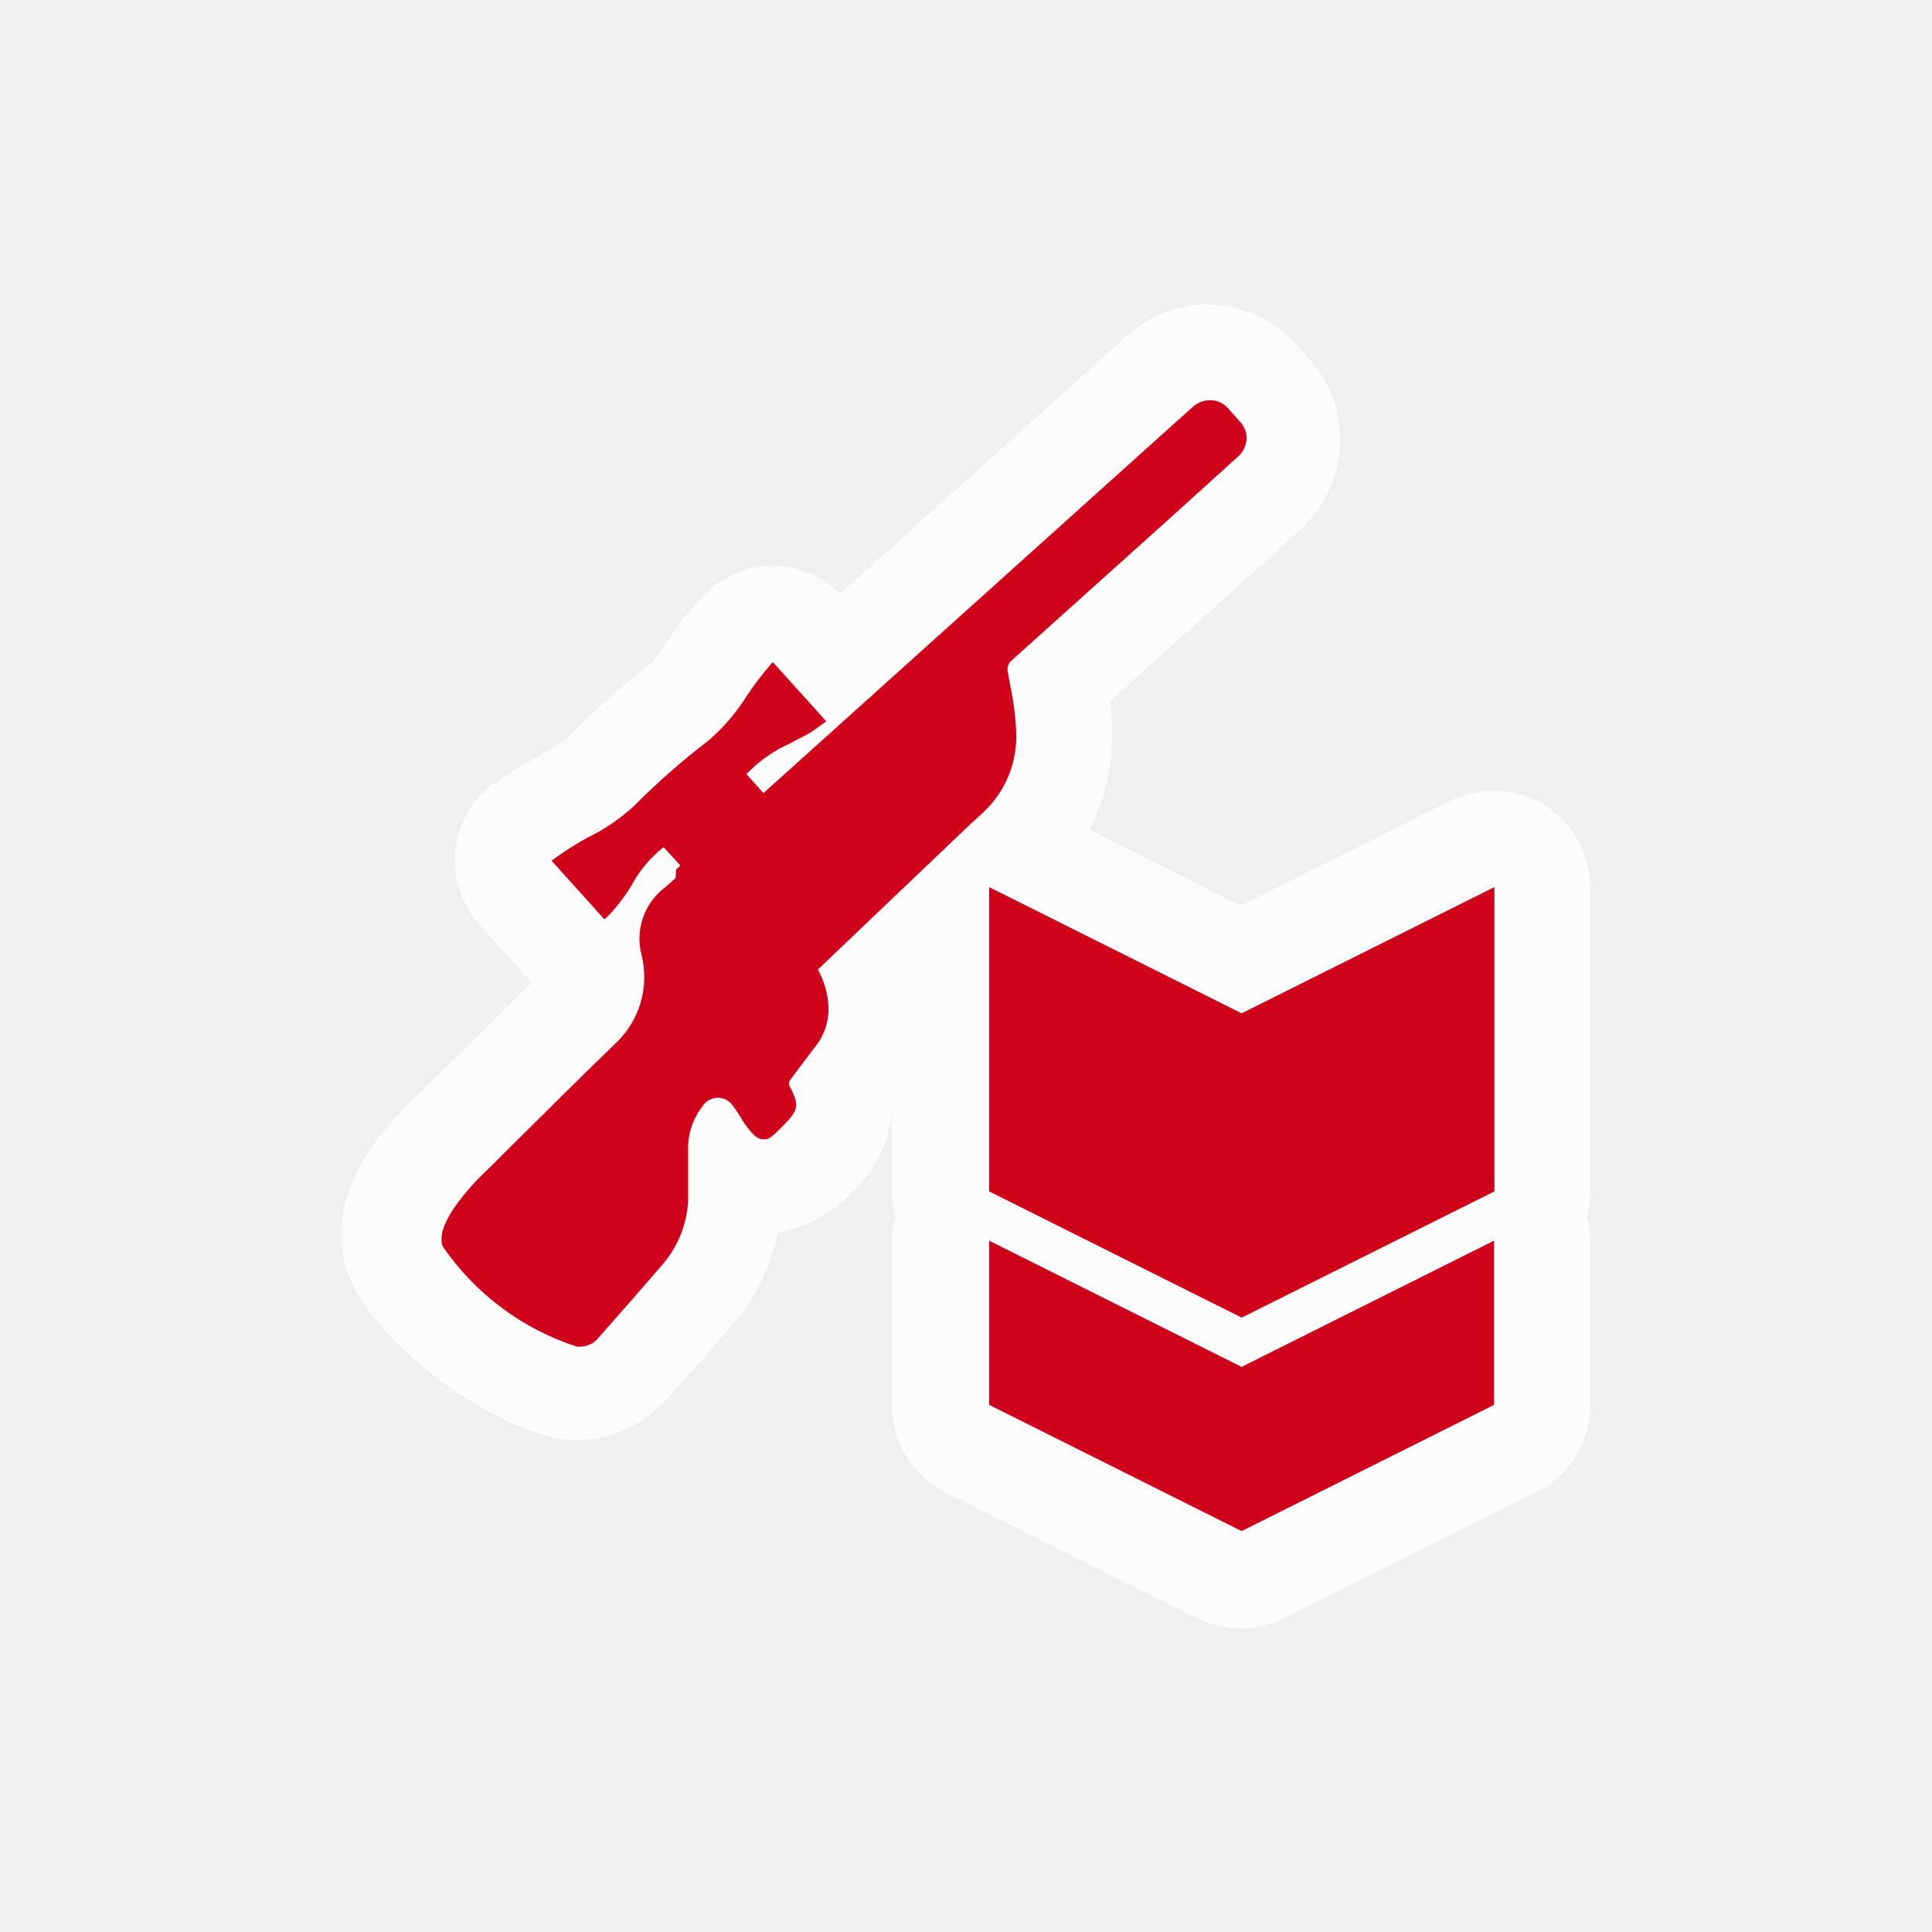
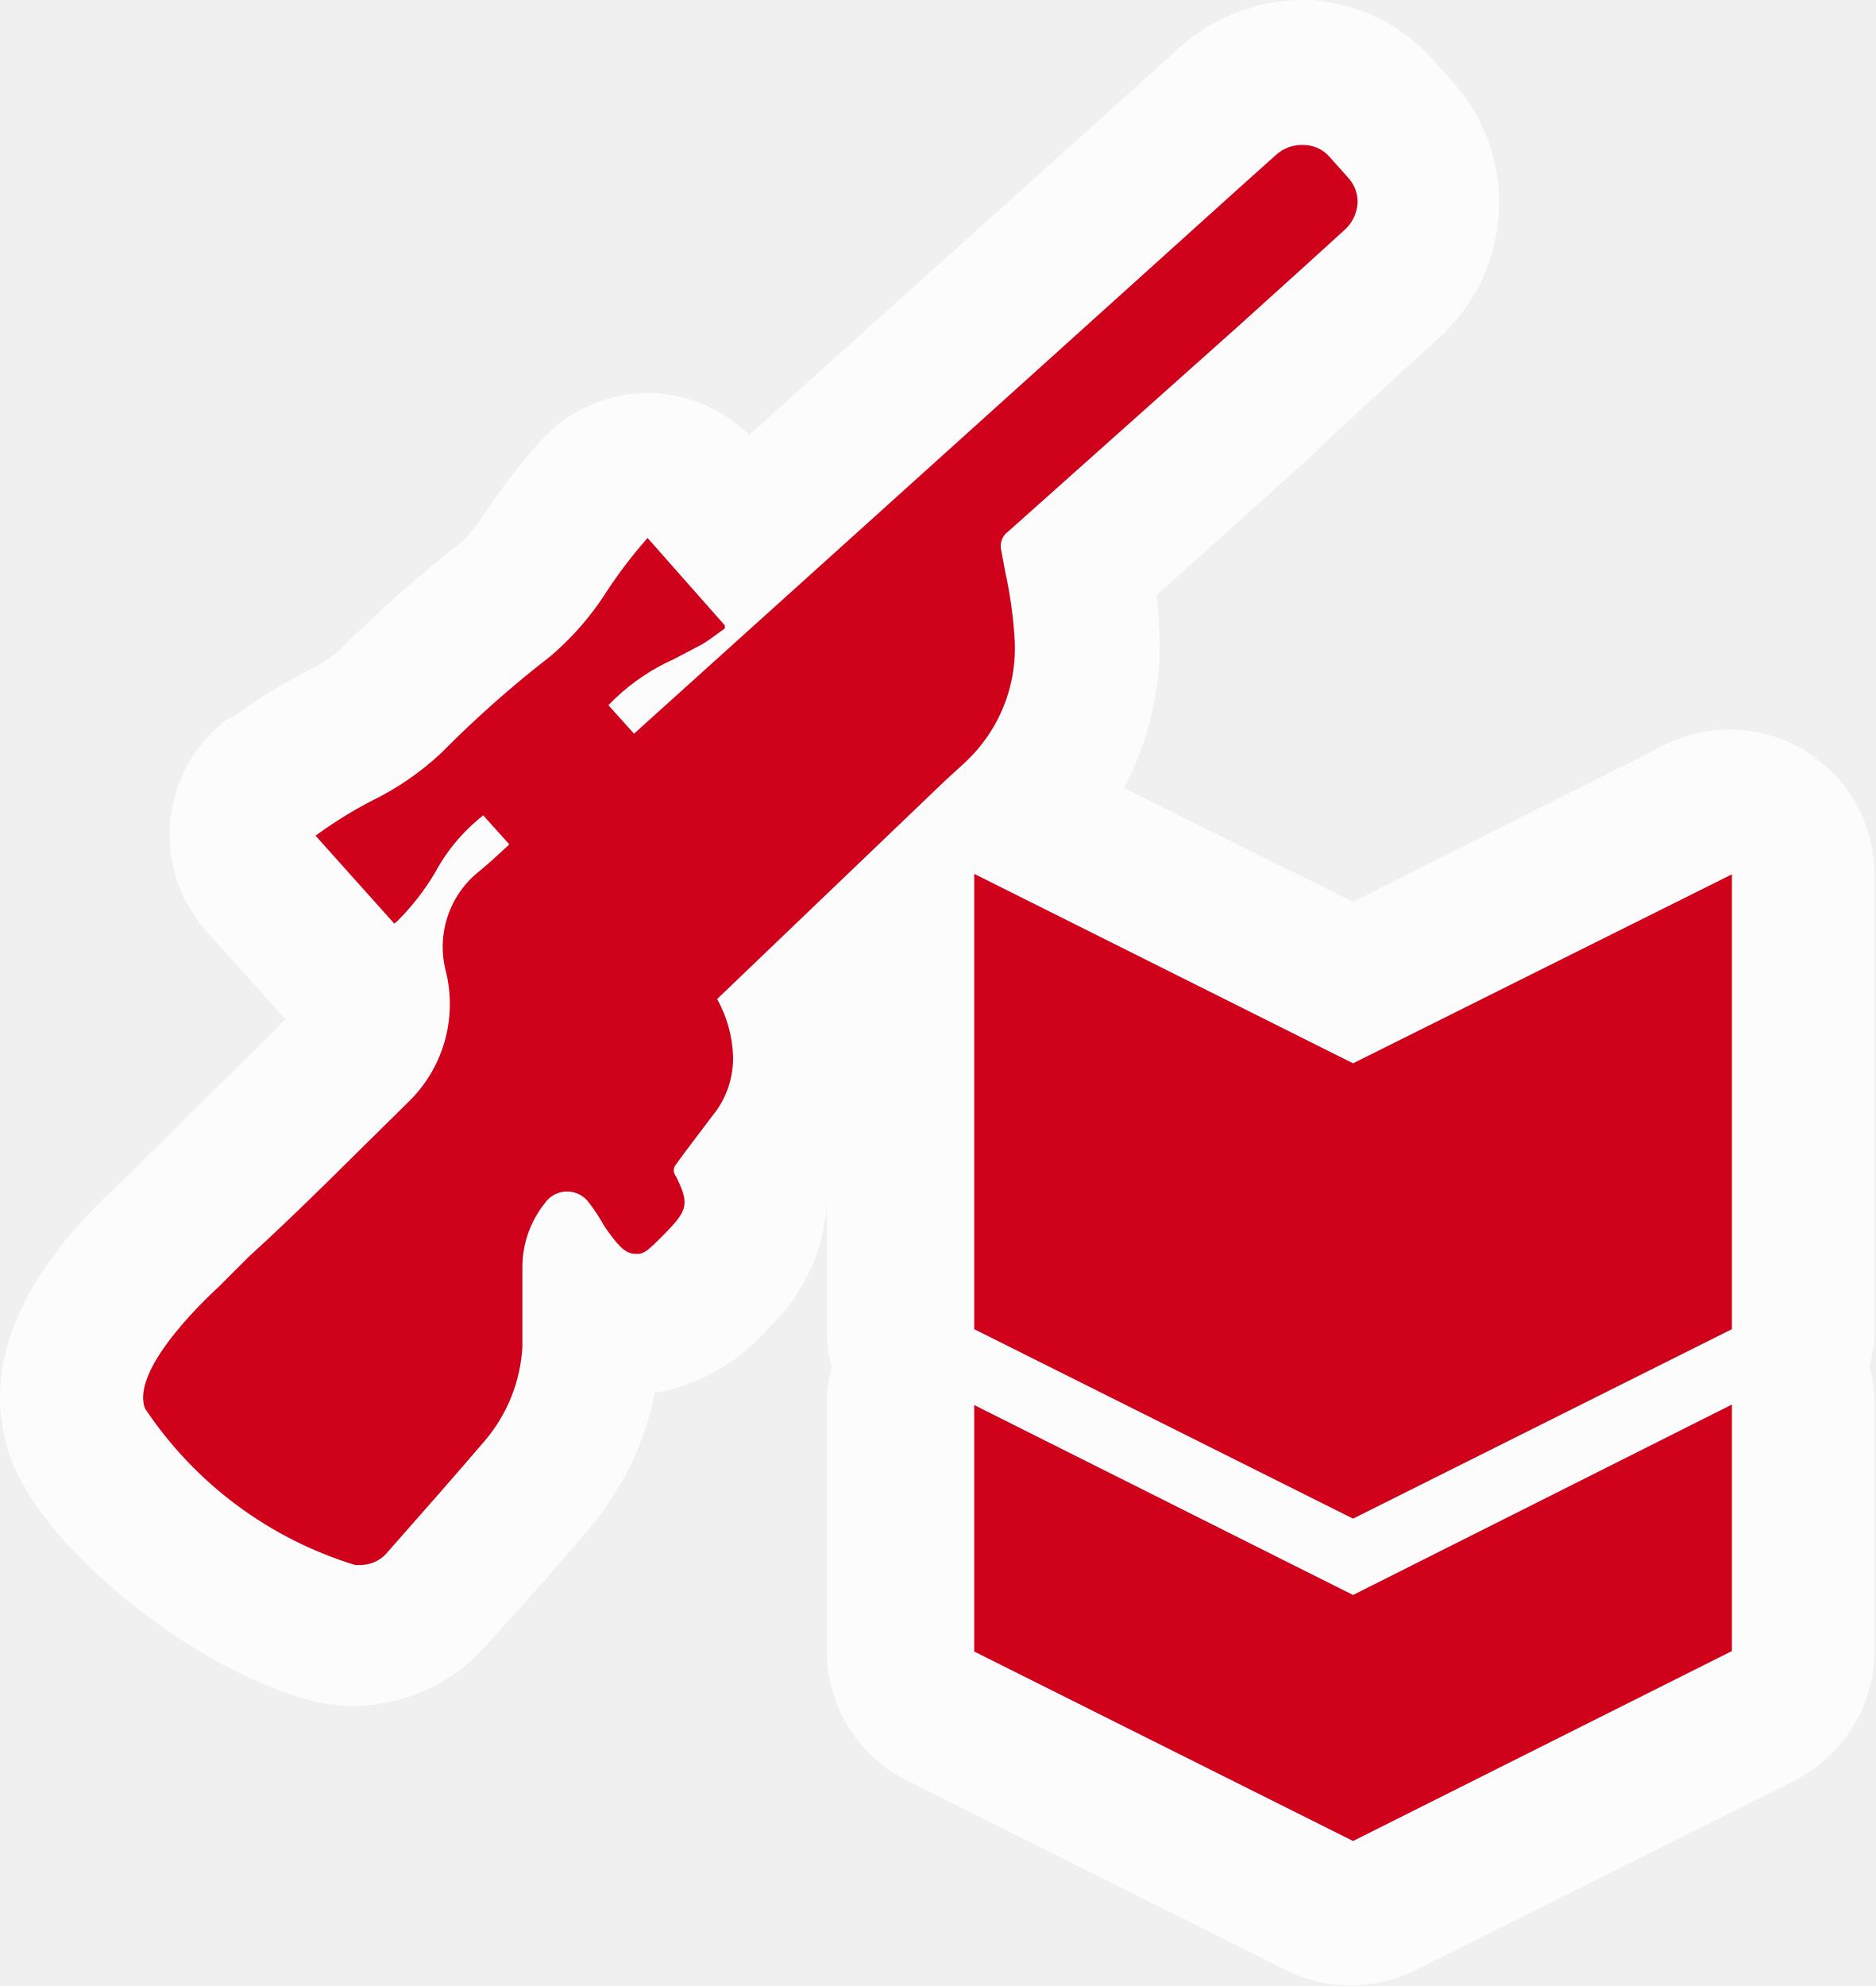
- <svg xmlns="http://www.w3.org/2000/svg" viewBox="0 0 60 60">
+ <svg xmlns="http://www.w3.org/2000/svg" viewBox="0 0 38.82 41.09">
  <defs>
    <style>.a{opacity:0.8;}.b,.c{fill:#fff;}.b,.d{fill-rule:evenodd;}.d{fill:#d0021b;}</style>
  </defs>
  <g class="a">
-     <path class="b" d="M38.56,49a1.5,1.5,0,0,1-.67-.16L30,45a1.5,1.5,0,0,1-.83-1.34v-5.1a1.5,1.5,0,0,1,.22-.78,1.49,1.49,0,0,1-.22-.78V28.53l-2.07,2a3.85,3.85,0,0,1,.09.72,3.37,3.37,0,0,1-.74,2.2l-.34.44a2.18,2.18,0,0,1-.75,2,2.41,2.41,0,0,1-1.73.9,2,2,0,0,1-.88-.24c0,.27,0,.51,0,.74a4.74,4.74,0,0,1-1.12,2.8c-.66.77-1.35,1.55-2.06,2.33a2.19,2.19,0,0,1-1.65.78h-.1a2,2,0,0,1-.44-.07c-1.84-.43-4.63-2.59-5.17-4-.6-1.6,1-3.3,2-4.18l.54-.54c1.06-1.05,2.16-2.14,3.25-3.21A1.28,1.28,0,0,0,18.37,30a1.43,1.43,0,0,1-.72-.42L16,27.75a1.5,1.5,0,0,1,.21-2.2,10.23,10.23,0,0,1,1.34-.84,4.66,4.66,0,0,0,1.1-.73,24.19,24.19,0,0,1,2.41-2.17,4.91,4.91,0,0,0,.87-1.05,11,11,0,0,1,.88-1.14A1.6,1.6,0,0,1,24,19.09h0a1.54,1.54,0,0,1,1.14.46l.89,1,9.23-8.3.13-.1.64-.58a2.31,2.31,0,0,1,1.55-.6h.12a2.21,2.21,0,0,1,1.54.73l.41.46a2.2,2.2,0,0,1,.56,1.67,2.31,2.31,0,0,1-.76,1.52l-2.22,2L32.89,21.2a9.41,9.41,0,0,1,.17,1.51A4.75,4.75,0,0,1,32,25.9a5.06,5.06,0,0,1-.38.4l7,3.49,7.17-3.59a1.5,1.5,0,0,1,2.17,1.34V37a1.49,1.49,0,0,1-.22.78,1.5,1.5,0,0,1,.22.78v5.1A1.5,1.5,0,0,1,47.08,45l-7.84,3.92A1.5,1.5,0,0,1,38.56,49Z" />
-     <path class="c" d="M37.52,12.45h0a.72.72,0,0,1,.5.23l.42.46a.72.72,0,0,1,.18.55.81.81,0,0,1-.27.53l-.77.7h0l-1.45,1.31-4.73,4.25a.37.37,0,0,0-.14.39l.08.43a9,9,0,0,1,.18,1.43,3.22,3.22,0,0,1-.75,2.2,3.41,3.41,0,0,1-.34.35l-.35.32L25.4,30.11a2.61,2.61,0,0,1,.33,1.18,1.88,1.88,0,0,1-.43,1.24c-.24.32-.49.64-.75,1a.19.19,0,0,0,0,.25c.27.55.25.69-.2,1.15-.29.29-.47.45-.65.45h0c-.2,0-.35-.19-.6-.55l-.12-.2a3,3,0,0,0-.2-.29.61.61,0,0,0-.47-.26.64.64,0,0,0-.46.23,2.12,2.12,0,0,0-.46,1.32c0,.3,0,.6,0,.89s0,.51,0,.76a3.27,3.27,0,0,1-.77,1.93c-.64.75-1.33,1.53-2,2.29a.75.75,0,0,1-.54.29h0l-.12,0a8.06,8.06,0,0,1-4.16-3.11c-.32-.86,1.47-2.46,1.54-2.53h0l.6-.6c1.06-1.05,2.15-2.14,3.24-3.19a2.82,2.82,0,0,0,.8-2.71,2,2,0,0,1,.72-2.12c.11-.09.22-.19.33-.29L21,27l.13-.12,0,0-.52-.57a3.78,3.78,0,0,0-1,1.19,5.09,5.09,0,0,1-.78,1l-.06.05-1.64-1.82.07-.05A8.8,8.8,0,0,1,18.27,26a5.86,5.86,0,0,0,1.45-1A22.68,22.68,0,0,1,22,23a6,6,0,0,0,1.18-1.37,9.74,9.74,0,0,1,.76-1l.06-.07,1.66,1.84-.07.05-.15.11a3.86,3.86,0,0,1-.32.22c-.19.11-.38.21-.57.3a4.37,4.37,0,0,0-1.24.83l-.13.13,0,0,.53.59,12.56-11.3h0l.77-.69a.8.8,0,0,1,.54-.21m8.88,15.09V37l-7.84,3.92L30.72,37V27.55l7.84,3.92,7.84-3.92m0,11v5.1l-7.84,3.92-7.84-3.92v-5.1l7.84,3.92,7.84-3.92M37.52,9.45a3.8,3.8,0,0,0-2.55,1l-.59.54-.17.15-8.12,7.3a3,3,0,0,0-2.1-.87h0a3,3,0,0,0-2.22,1l-.06.07a12.48,12.48,0,0,0-1,1.29,4.6,4.6,0,0,1-.57.73,25.69,25.69,0,0,0-2.56,2.3,4.6,4.6,0,0,1-.75.46,11.5,11.5,0,0,0-1.45.91l-.06,0a3,3,0,0,0-.42,4.4l1.61,1.79-2.81,2.77-.57.56c-1.53,1.38-3.15,3.48-2.3,5.76.7,1.9,3.84,4.39,6.23,5a3.53,3.53,0,0,0,.71.11h.18a3.72,3.72,0,0,0,2.76-1.27c.72-.79,1.43-1.59,2.09-2.37a6.21,6.21,0,0,0,1.36-2.81A4,4,0,0,0,26.48,37a3.81,3.81,0,0,0,1.22-2.63l0,0V37a3,3,0,0,0,.1.78,3,3,0,0,0-.1.78v5.1a3,3,0,0,0,1.66,2.68l7.84,3.92a3,3,0,0,0,2.68,0l7.84-3.92a3,3,0,0,0,1.66-2.68v-5.1a3,3,0,0,0-.1-.78,3,3,0,0,0,.1-.78V27.55a3,3,0,0,0-4.34-2.68l-6.5,3.25-4.71-2.36a6.35,6.35,0,0,0,.71-3.07,8.62,8.62,0,0,0-.07-.91l3.18-2.86.5-.45,1.45-1.31.77-.7a3.8,3.8,0,0,0,1.24-2.5,3.75,3.75,0,0,0-.95-2.81l-.41-.46a3.7,3.7,0,0,0-2.58-1.22Z" />
+     <path class="b" d="M28,39.59a1.5,1.5,0,0,1-.67-.16l-7.84-3.92a1.5,1.5,0,0,1-.83-1.34v-5.1a1.5,1.5,0,0,1,.22-.78,1.49,1.49,0,0,1-.22-.78V19.08l-2.07,2a3.84,3.84,0,0,1,.09.72,3.37,3.37,0,0,1-.74,2.2l-.34.44a2.18,2.18,0,0,1-.75,2,2.41,2.41,0,0,1-1.73.9,2,2,0,0,1-.88-.24c0,.27,0,.51,0,.74a4.74,4.74,0,0,1-1.12,2.8C10.4,31.44,9.71,32.22,9,33a2.19,2.19,0,0,1-1.65.78h-.1a2,2,0,0,1-.44-.07c-1.84-.43-4.62-2.59-5.17-4-.6-1.6,1-3.3,2-4.18l.54-.54C5.2,23.9,6.3,22.81,7.39,21.74a1.28,1.28,0,0,0,.39-1.21,1.43,1.43,0,0,1-.72-.42L5.41,18.29a1.5,1.5,0,0,1,.22-2.21,10.13,10.13,0,0,1,1.31-.82,4.78,4.78,0,0,0,1.12-.74,24.37,24.37,0,0,1,2.41-2.17,4.93,4.93,0,0,0,.87-1.05,10.83,10.83,0,0,1,.88-1.15,1.6,1.6,0,0,1,1.14-.52h0a1.53,1.53,0,0,1,1.14.46l.89,1,9.23-8.3.13-.1.64-.58a2.31,2.31,0,0,1,1.55-.6h.12a2.21,2.21,0,0,1,1.54.73l.41.46a2.21,2.21,0,0,1,.56,1.67,2.31,2.31,0,0,1-.76,1.53l-2.22,2L22.3,11.75a9.52,9.52,0,0,1,.17,1.51A4.71,4.71,0,0,1,21,16.84l7,3.49,7.17-3.59a1.5,1.5,0,0,1,2.17,1.34V27.5a1.49,1.49,0,0,1-.22.78,1.5,1.5,0,0,1,.22.78v5.1a1.5,1.5,0,0,1-.83,1.34l-7.84,3.92A1.5,1.5,0,0,1,28,39.59Z" />
+     <path class="c" d="M26.94,3h0a.72.72,0,0,1,.5.23l.42.46a.72.72,0,0,1,.18.55.81.81,0,0,1-.27.53l-.77.7h0L25.59,6.78,20.86,11a.37.37,0,0,0-.14.39l.08.43A9,9,0,0,1,21,13.28a3.22,3.22,0,0,1-.75,2.2,3.41,3.41,0,0,1-.34.35l-.35.32-4.72,4.52a2.61,2.61,0,0,1,.33,1.18,1.88,1.88,0,0,1-.43,1.24c-.24.32-.49.64-.75,1a.19.19,0,0,0,0,.25c.27.55.25.69-.2,1.15-.29.29-.47.45-.65.45h0c-.2,0-.35-.19-.6-.55l-.12-.2a3,3,0,0,0-.2-.29.61.61,0,0,0-.47-.26.64.64,0,0,0-.46.23,2.12,2.12,0,0,0-.46,1.32c0,.3,0,.6,0,.89s0,.51,0,.76a3.27,3.27,0,0,1-.77,1.93c-.64.75-1.33,1.53-2,2.29a.75.75,0,0,1-.54.29h0l-.12,0A8.06,8.06,0,0,1,3,29.14c-.32-.86,1.47-2.46,1.54-2.53h0l.6-.6C6.25,25,7.34,23.88,8.43,22.82a2.82,2.82,0,0,0,.8-2.71A2,2,0,0,1,9.95,18c.11-.09.22-.19.33-.29l.13-.12.13-.12,0,0L10,16.87a3.78,3.78,0,0,0-1,1.19,5.09,5.09,0,0,1-.78,1l-.06.05L6.53,17.29l.07-.05a8.8,8.8,0,0,1,1.09-.67,5.86,5.86,0,0,0,1.45-1,22.68,22.68,0,0,1,2.26-2,6,6,0,0,0,1.18-1.37,9.74,9.74,0,0,1,.76-1l.06-.07L15,12.94,15,13l-.15.11a3.86,3.86,0,0,1-.32.22c-.19.11-.38.21-.57.3a4.37,4.37,0,0,0-1.24.83l-.13.13,0,0,.53.59L25.63,3.9h0l.77-.69A.8.8,0,0,1,26.94,3m8.88,15.09V27.5L28,31.42,20.13,27.5V18.09L28,22l7.84-3.92m0,11v5.1L28,38.09l-7.84-3.92v-5.1L28,33l7.84-3.92M26.94,0a3.8,3.8,0,0,0-2.55,1l-.59.54-.17.15L15.5,9a3,3,0,0,0-2.1-.87h0a3,3,0,0,0-2.22,1l-.06.07a12.49,12.49,0,0,0-1,1.29,4.6,4.6,0,0,1-.57.73A25.7,25.7,0,0,0,7,13.48a4.6,4.6,0,0,1-.75.46,11.49,11.49,0,0,0-1.45.91l-.06,0A3,3,0,0,0,4.3,19.3l1.61,1.79L3.1,23.87l-.56.56C1,25.81-.61,27.91.23,30.19c.7,1.9,3.84,4.39,6.23,5a3.53,3.53,0,0,0,.7.11h.18A3.72,3.72,0,0,0,10.1,34c.72-.79,1.43-1.59,2.09-2.37a6.21,6.21,0,0,0,1.36-2.81,4,4,0,0,0,2.34-1.33,3.81,3.81,0,0,0,1.22-2.63l0,0V27.5a3,3,0,0,0,.1.78,3,3,0,0,0-.1.78v5.1a3,3,0,0,0,1.66,2.68l7.84,3.92a3,3,0,0,0,2.68,0l7.84-3.92a3,3,0,0,0,1.66-2.68v-5.1a3,3,0,0,0-.1-.78,3,3,0,0,0,.1-.78V18.09a3,3,0,0,0-4.34-2.68L28,18.66,23.26,16.3A6.35,6.35,0,0,0,24,13.23a8.62,8.62,0,0,0-.07-.91l3.18-2.86L27.59,9,29,7.7l.77-.7a3.8,3.8,0,0,0,1.24-2.5,3.74,3.74,0,0,0-.95-2.81l-.41-.46A3.7,3.7,0,0,0,27.13,0Z" />
  </g>
-   <path class="d" d="M38.39,14.23l-.77.7h0l-1.45,1.31-4.73,4.25a.37.37,0,0,0-.14.39l.08.43a9,9,0,0,1,.18,1.43,3.22,3.22,0,0,1-.75,2.2,3.4,3.4,0,0,1-.34.35l-.35.32L25.4,30.11a2.61,2.61,0,0,1,.33,1.18,1.88,1.88,0,0,1-.43,1.24c-.24.32-.49.64-.75,1a.19.19,0,0,0,0,.25c.27.55.25.69-.2,1.15s-.48.46-.67.45-.35-.19-.6-.55l-.12-.2a3,3,0,0,0-.2-.29.56.56,0,0,0-.93,0,2.12,2.12,0,0,0-.46,1.32c0,.3,0,.6,0,.89s0,.51,0,.76a3.27,3.27,0,0,1-.77,1.93c-.64.75-1.33,1.53-2,2.29a.73.73,0,0,1-.57.29l-.12,0a8.06,8.06,0,0,1-4.16-3.11c-.32-.86,1.47-2.46,1.54-2.53h0l.6-.6c1.06-1.05,2.15-2.14,3.24-3.19a2.82,2.82,0,0,0,.8-2.71,2,2,0,0,1,.72-2.12c.11-.09.22-.19.33-.29L21,27l.13-.12,0,0-.52-.57a3.78,3.78,0,0,0-1,1.19,5.09,5.09,0,0,1-.78,1l-.06.05-1.64-1.82.07-.05A8.8,8.8,0,0,1,18.27,26a5.86,5.86,0,0,0,1.45-1A22.68,22.68,0,0,1,22,23a6,6,0,0,0,1.18-1.37,9.74,9.74,0,0,1,.76-1l.06-.07,1.66,1.84-.07.05-.15.11a3.87,3.87,0,0,1-.32.22l-.57.3a4.37,4.37,0,0,0-1.24.83l-.13.13,0,0,.53.59,12.56-11.3h0l.77-.69a.8.8,0,0,1,.58-.21.72.72,0,0,1,.5.23l.41.46a.72.72,0,0,1,.18.55A.81.81,0,0,1,38.39,14.23Zm.17,17.24-7.84-3.92V37l7.84,3.92L46.41,37V27.55Zm7.84,7.06v5.1l-7.84,3.92-7.84-3.92v-5.1l7.84,3.92Z" />
+   <path class="d" d="M27.81,4.77l-.77.7h0L25.59,6.78,20.86,11a.37.37,0,0,0-.14.39l.08.43A9,9,0,0,1,21,13.28a3.22,3.22,0,0,1-.75,2.2,3.4,3.4,0,0,1-.34.35l-.35.32-4.72,4.52a2.61,2.61,0,0,1,.33,1.18,1.88,1.88,0,0,1-.43,1.24c-.24.32-.49.64-.75,1a.19.19,0,0,0,0,.25c.27.55.25.69-.2,1.15s-.48.46-.67.45-.35-.19-.6-.55l-.12-.2a3,3,0,0,0-.2-.29.56.56,0,0,0-.93,0,2.12,2.12,0,0,0-.46,1.32c0,.3,0,.6,0,.89s0,.51,0,.76a3.27,3.27,0,0,1-.77,1.93c-.64.75-1.33,1.53-2,2.29a.73.73,0,0,1-.57.29l-.12,0A8.06,8.06,0,0,1,3,29.14c-.32-.86,1.47-2.46,1.54-2.53h0l.6-.6C6.25,25,7.35,23.88,8.43,22.82a2.82,2.82,0,0,0,.8-2.71A2,2,0,0,1,9.95,18c.11-.09.22-.19.33-.29l.13-.12.13-.12,0,0L10,16.87a3.78,3.78,0,0,0-1,1.19,5.09,5.09,0,0,1-.78,1l-.06.05L6.53,17.29l.07-.05a8.8,8.8,0,0,1,1.09-.67,5.86,5.86,0,0,0,1.45-1,22.68,22.68,0,0,1,2.26-2,6,6,0,0,0,1.18-1.37,9.74,9.74,0,0,1,.76-1l.06-.07L15,12.94,15,13l-.15.11a3.87,3.87,0,0,1-.32.22l-.57.3a4.37,4.37,0,0,0-1.24.83l-.13.13,0,0,.53.59L25.63,3.9h0l.77-.69A.8.8,0,0,1,27,3a.72.72,0,0,1,.5.23l.41.46a.72.72,0,0,1,.18.55A.81.81,0,0,1,27.81,4.77ZM28,22l-7.84-3.92V27.5L28,31.42l7.84-3.92V18.09Zm7.84,7.06v5.1L28,38.09l-7.84-3.92v-5.1L28,33Z" />
</svg>
